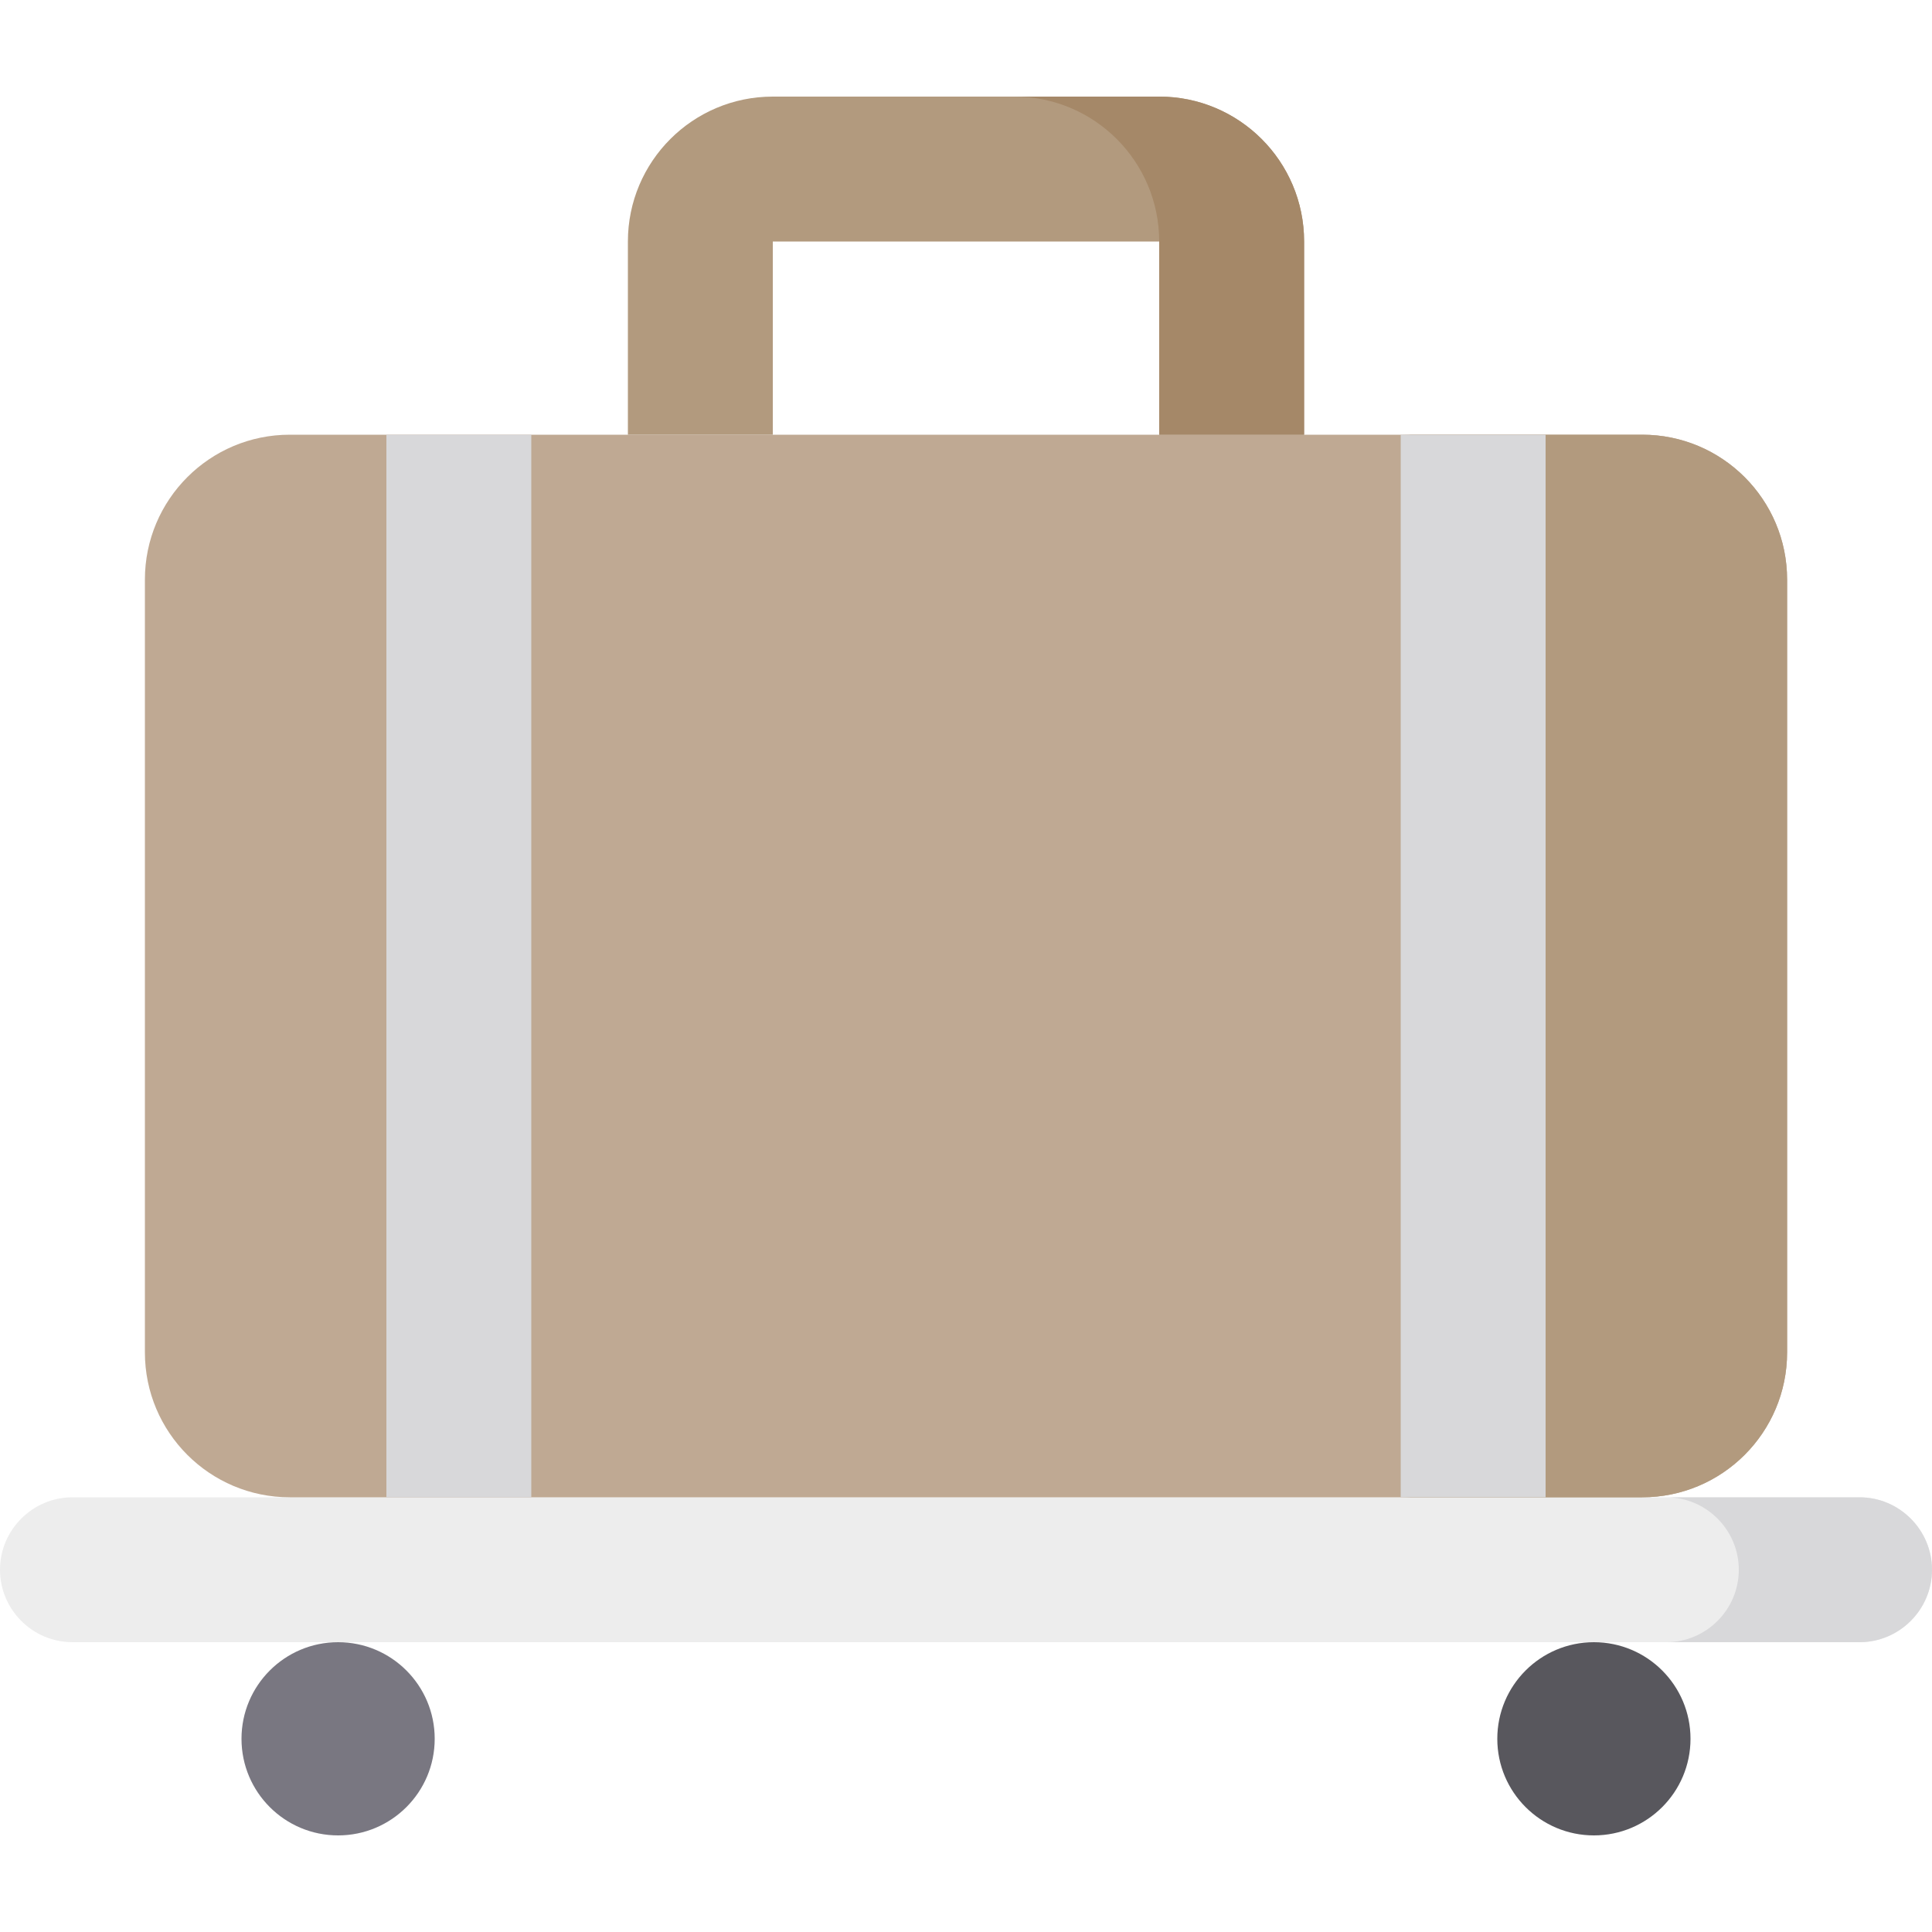
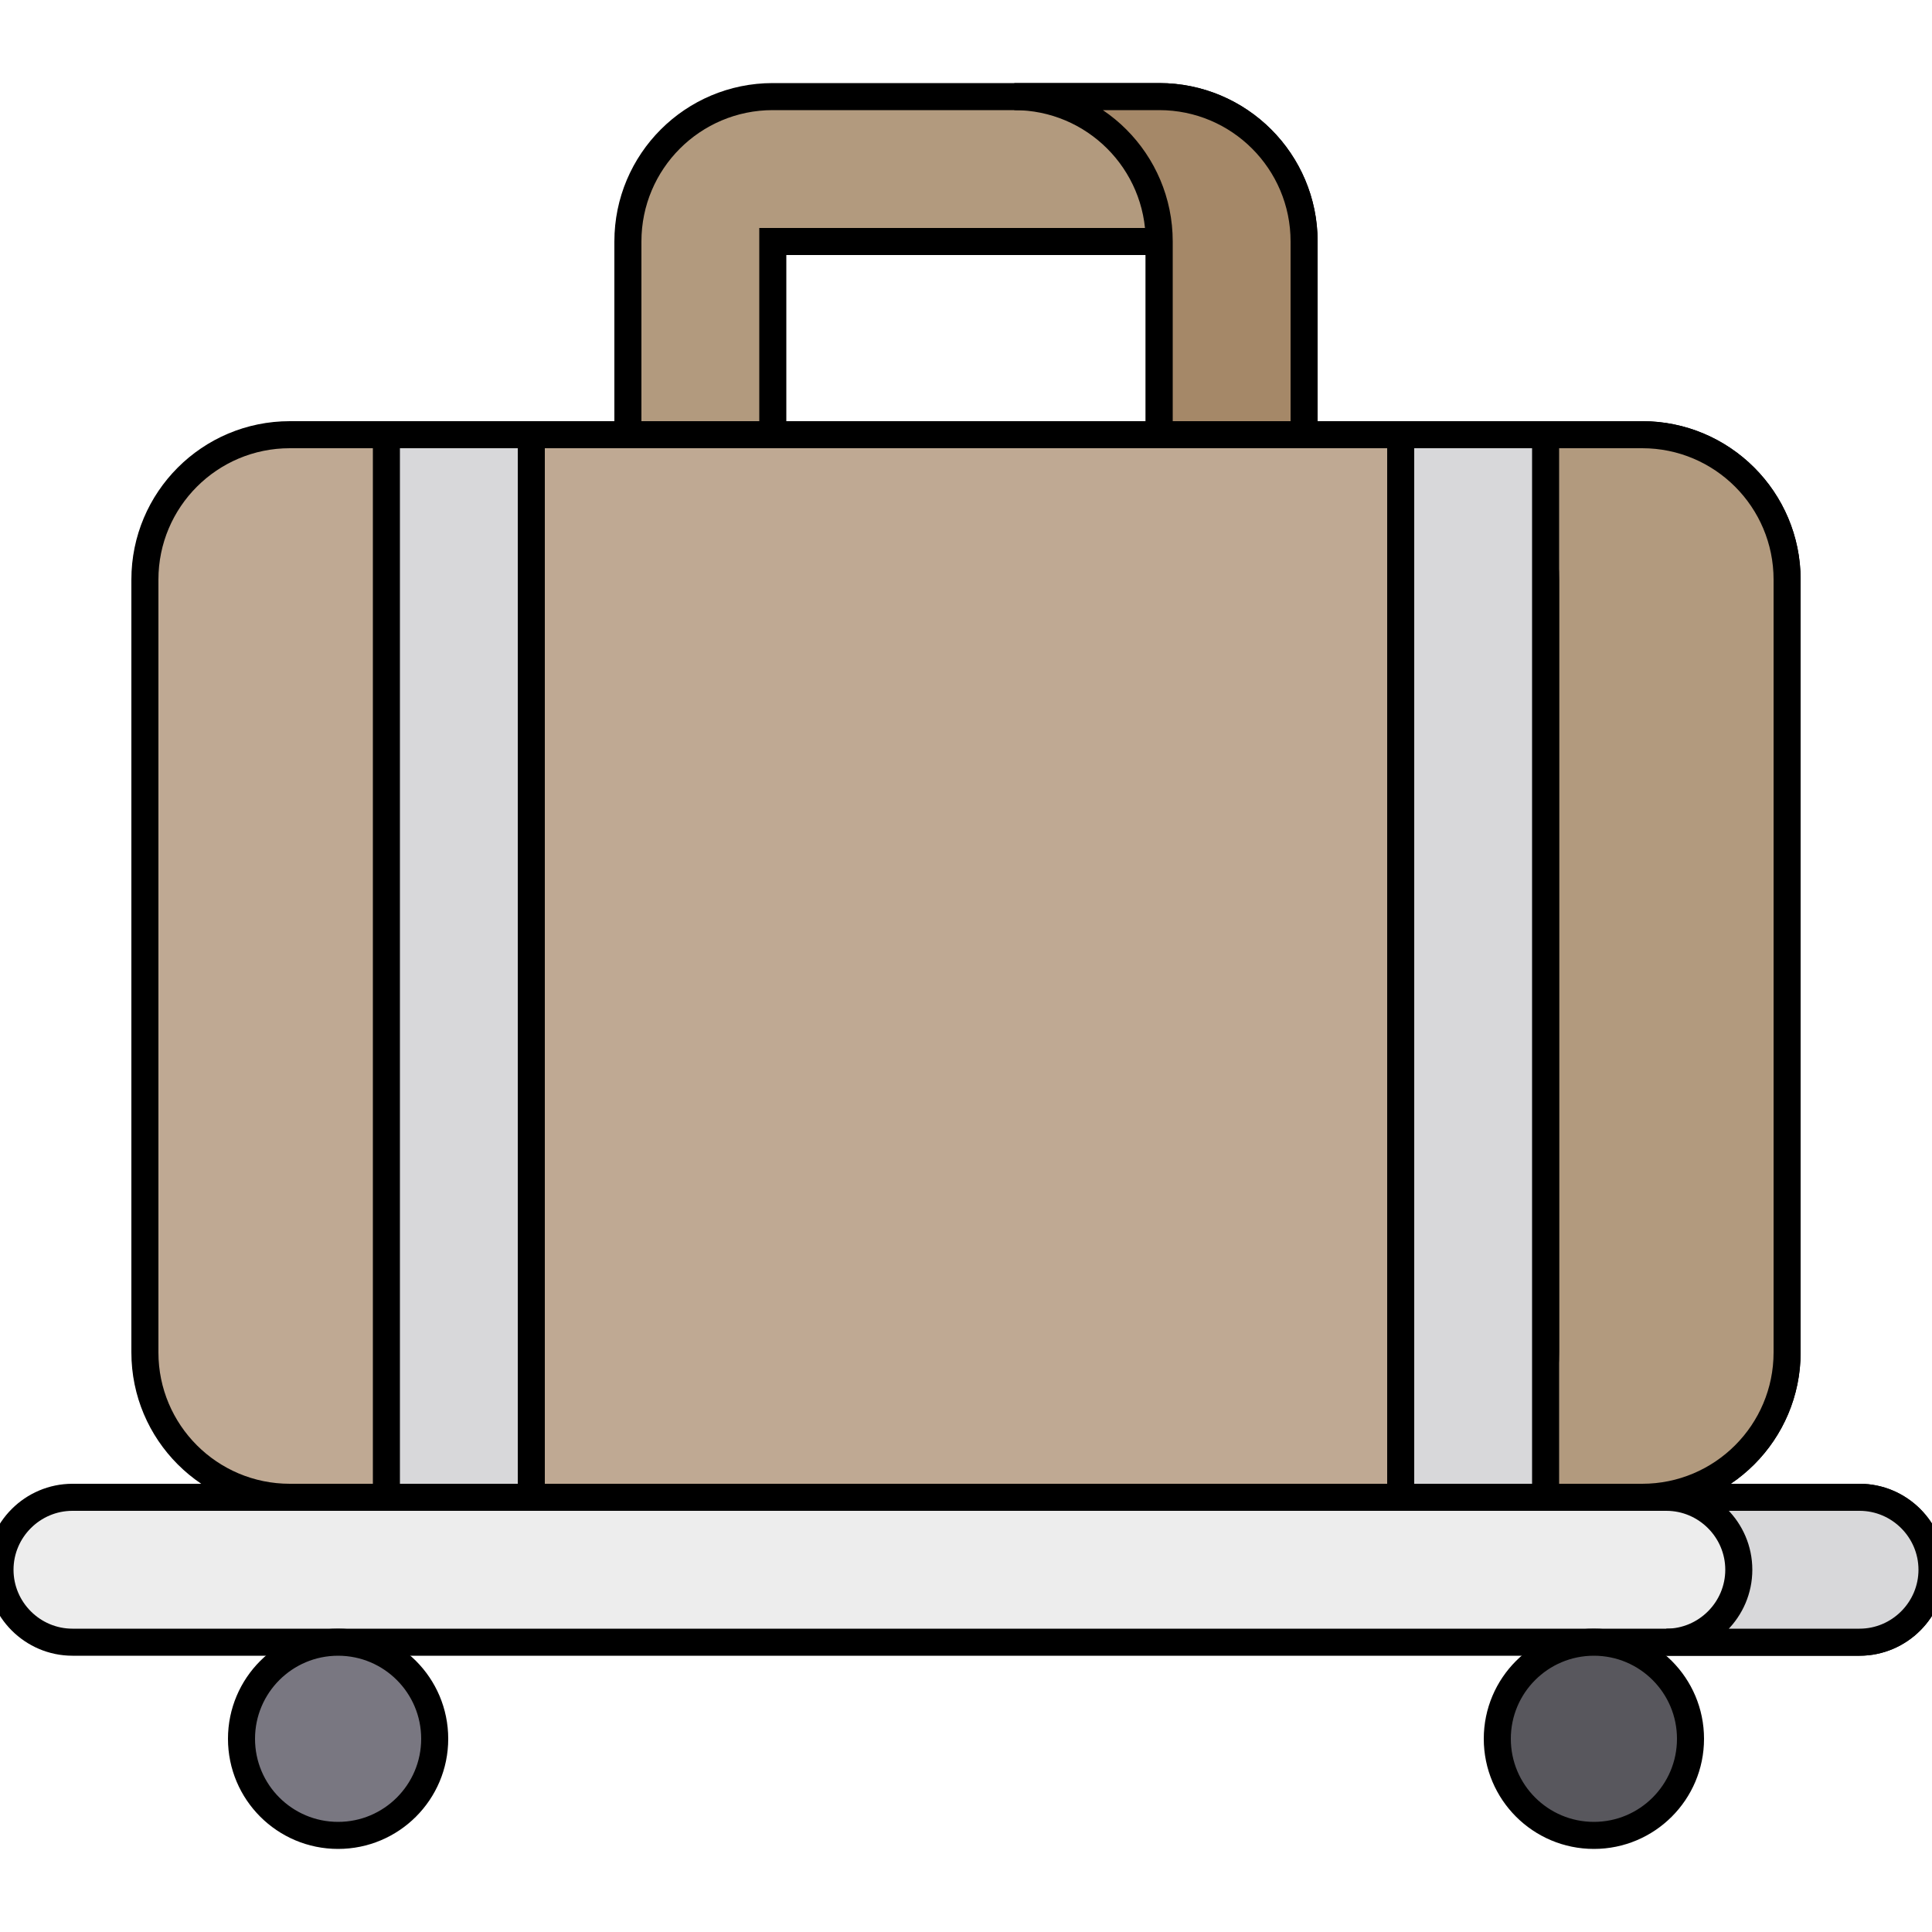
- <svg xmlns="http://www.w3.org/2000/svg" version="1.1" id="Layer_1" viewBox="0 0 512 512" xml:space="preserve">
-   <path style="fill:#EDEDED;" d="M492.8,396.8H19.2C8.64,396.8,0,405.44,0,416l0,0c0,10.56,8.64,19.2,19.2,19.2h473.6  c10.56,0,19.2-8.64,19.2-19.2l0,0C512,405.44,503.36,396.8,492.8,396.8z" />
-   <path style="fill:#D8D8DA;" d="M492.8,396.8h-51.2c10.56,0,19.2,8.64,19.2,19.2s-8.64,19.2-19.2,19.2h51.2  c10.56,0,19.2-8.64,19.2-19.2S503.36,396.8,492.8,396.8z" />
-   <circle style="fill:#797781;" cx="89.6" cy="460.8" r="25.6" />
-   <circle style="fill:#58575D;" cx="422.4" cy="460.8" r="25.6" />
-   <path style="fill:#BFA993;" d="M435.2,115.2H76.8c-21.208,0-38.4,17.192-38.4,38.4v204.8c0,21.208,17.192,38.4,38.4,38.4h358.4  c21.208,0,38.4-17.192,38.4-38.4V153.6C473.6,132.392,456.408,115.2,435.2,115.2z" />
-   <path style="fill:#B29A7E;" d="M435.2,115.2h-64c21.208,0,38.4,17.192,38.4,38.4v204.8c0,21.208-17.192,38.4-38.4,38.4h64  c21.208,0,38.4-17.192,38.4-38.4V153.6C473.6,132.392,456.408,115.2,435.2,115.2z" />
-   <g>
-     <rect x="102.4" y="115.2" style="fill:#D8D8DA;" width="38.4" height="281.6" />
-     <rect x="371.2" y="115.2" style="fill:#D8D8DA;" width="38.4" height="281.6" />
+ <svg xmlns="http://www.w3.org/2000/svg" version="1.1" id="Layer_1" viewBox="0 0 512 512" xml:space="preserve" width="800px" height="800px" fill="#000000" stroke="#000000" stroke-width="7.168">
+   <g id="SVGRepo_bgCarrier" stroke-width="0" />
+   <g id="SVGRepo_tracerCarrier" stroke-linecap="round" stroke-linejoin="round" />
+   <g id="SVGRepo_iconCarrier">
+     <path style="fill:#EDEDED;" d="M492.8,396.8H19.2C8.64,396.8,0,405.44,0,416l0,0c0,10.56,8.64,19.2,19.2,19.2h473.6 c10.56,0,19.2-8.64,19.2-19.2l0,0C512,405.44,503.36,396.8,492.8,396.8z" />
+     <path style="fill:#D8D8DA;" d="M492.8,396.8h-51.2c10.56,0,19.2,8.64,19.2,19.2s-8.64,19.2-19.2,19.2h51.2 c10.56,0,19.2-8.64,19.2-19.2S503.36,396.8,492.8,396.8z" />
+     <circle style="fill:#797781;" cx="89.6" cy="460.8" r="25.6" />
+     <circle style="fill:#58575D;" cx="422.4" cy="460.8" r="25.6" />
+     <path style="fill:#BFA993;" d="M435.2,115.2H76.8c-21.208,0-38.4,17.192-38.4,38.4v204.8c0,21.208,17.192,38.4,38.4,38.4h358.4 c21.208,0,38.4-17.192,38.4-38.4V153.6C473.6,132.392,456.408,115.2,435.2,115.2z" />
+     <path style="fill:#B29A7E;" d="M435.2,115.2h-64c21.208,0,38.4,17.192,38.4,38.4v204.8c0,21.208-17.192,38.4-38.4,38.4h64 c21.208,0,38.4-17.192,38.4-38.4V153.6C473.6,132.392,456.408,115.2,435.2,115.2z" />
+     <g>
+       <rect x="102.4" y="115.2" style="fill:#D8D8DA;" width="38.4" height="281.6" />
+       <rect x="371.2" y="115.2" style="fill:#D8D8DA;" width="38.4" height="281.6" />
+     </g>
+     <path style="fill:#B29A7E;" d="M204.8,115.2V64h102.4v51.2h38.4V64c0-21.208-17.192-38.4-38.4-38.4H204.8 c-21.208,0-38.4,17.192-38.4,38.4v51.2H204.8z" />
+     <path style="fill:#A58868;" d="M307.2,25.6h-38.4c21.208,0,38.4,17.192,38.4,38.4v51.2h38.4V64 C345.6,42.792,328.408,25.6,307.2,25.6z" />
  </g>
-   <path style="fill:#B29A7E;" d="M204.8,115.2V64h102.4v51.2h38.4V64c0-21.208-17.192-38.4-38.4-38.4H204.8  c-21.208,0-38.4,17.192-38.4,38.4v51.2H204.8z" />
-   <path style="fill:#A58868;" d="M307.2,25.6h-38.4c21.208,0,38.4,17.192,38.4,38.4v51.2h38.4V64  C345.6,42.792,328.408,25.6,307.2,25.6z" />
</svg>
